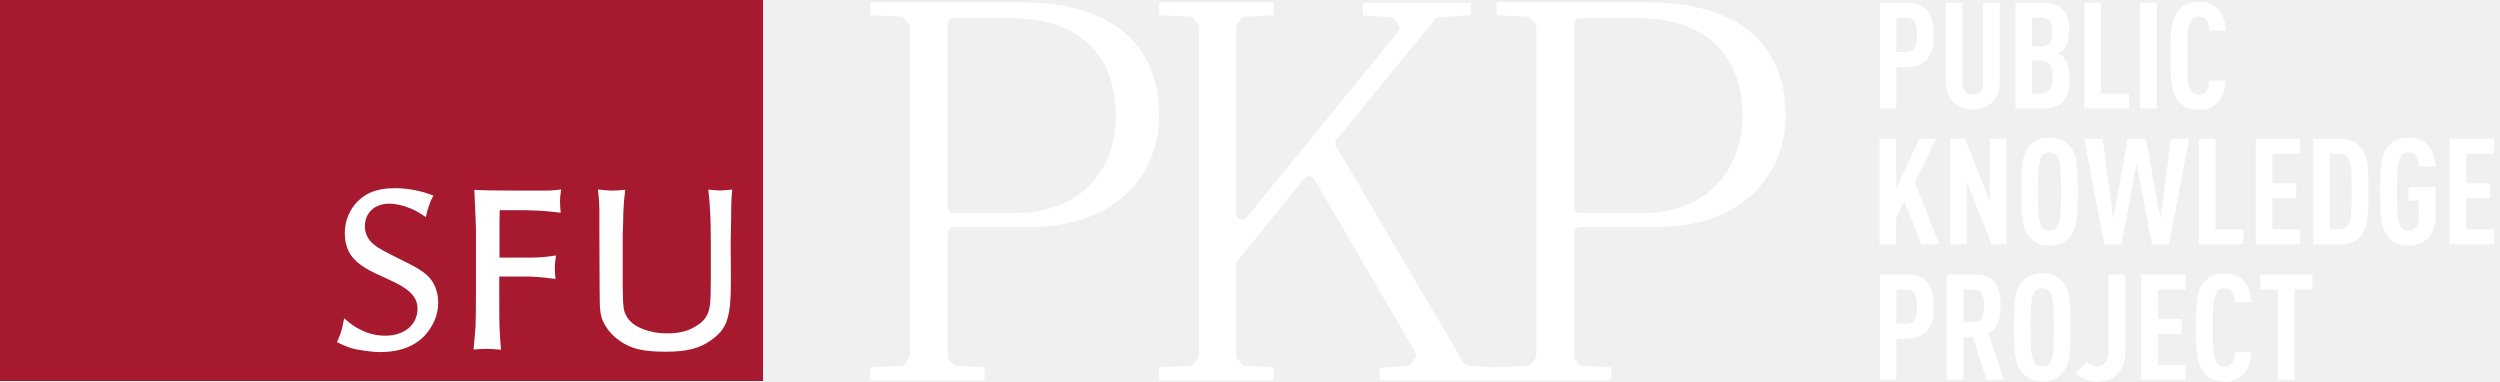
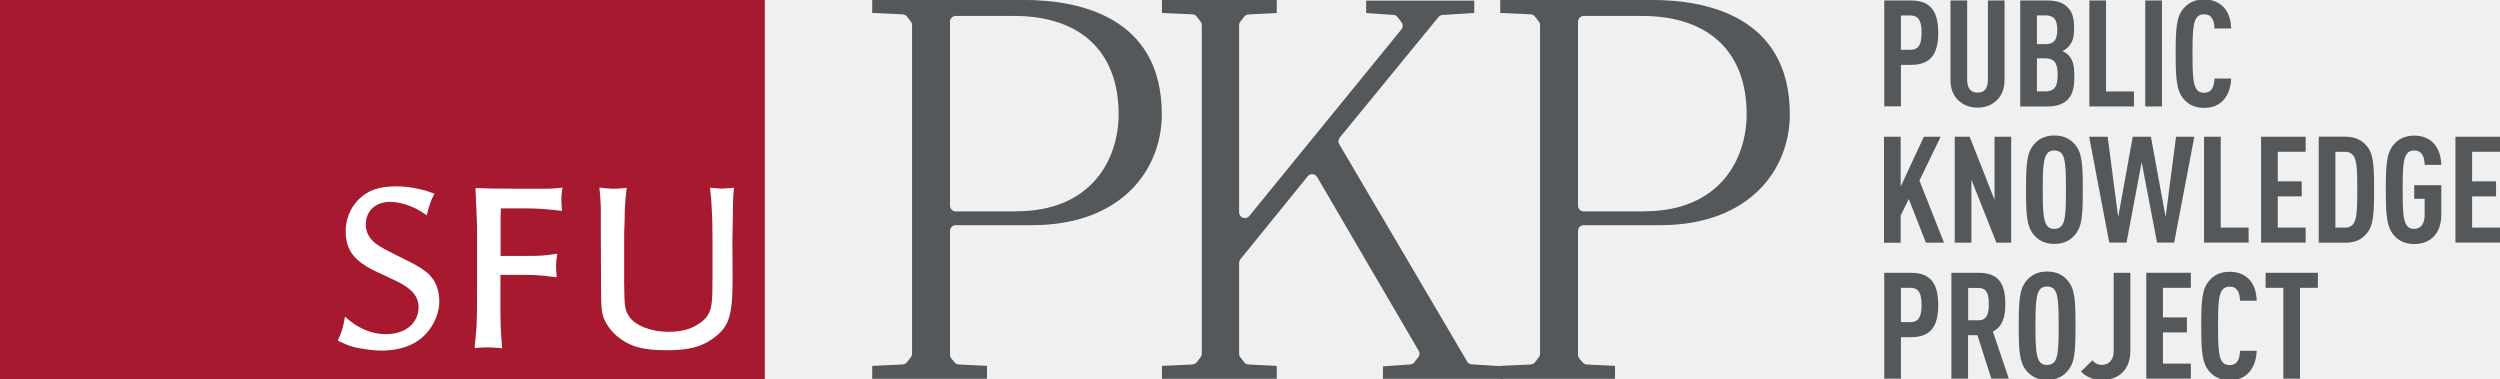
- <svg xmlns="http://www.w3.org/2000/svg" width="295" height="45" viewBox="0 0 295 45" fill="none">
-   <path d="M90.034 44.959H0V0H90.034V44.959Z" fill="#A6192E" />
-   <path d="M50.249 25.609C50.385 24.997 50.44 24.793 50.644 24.194C50.808 23.718 50.862 23.582 51.148 23.078C50.304 22.765 49.963 22.657 49.323 22.52C48.423 22.316 47.551 22.207 46.625 22.207C44.622 22.207 43.273 22.684 42.21 23.759C41.257 24.711 40.684 26.058 40.684 27.501C40.684 29.161 41.297 30.372 42.619 31.297C43.3 31.774 43.832 32.059 45.262 32.699C46.72 33.379 47.143 33.57 47.797 34.019C48.791 34.686 49.268 35.475 49.268 36.4C49.268 38.319 47.715 39.611 45.467 39.611C44.486 39.611 43.464 39.394 42.537 38.904C41.883 38.591 41.502 38.319 40.603 37.557C40.371 38.877 40.262 39.271 39.758 40.373C41.079 41.013 41.611 41.19 42.987 41.38C43.695 41.489 44.281 41.544 44.867 41.544C47.401 41.544 49.282 40.727 50.494 39.149C51.312 38.047 51.707 36.931 51.707 35.72C51.707 34.822 51.475 33.924 51.053 33.27C50.522 32.427 49.704 31.814 47.81 30.889C45.167 29.569 44.772 29.365 44.159 28.889C43.45 28.331 43.055 27.569 43.055 26.725C43.055 25.092 44.213 24.031 45.957 24.031C46.434 24.031 47.17 24.167 47.756 24.344C48.682 24.657 49.159 24.875 50.235 25.609M66.163 25.106C66.109 24.521 66.081 24.072 66.081 23.759C66.081 23.364 66.109 23.051 66.218 22.357C65.114 22.493 64.732 22.493 64.078 22.493H61.204L57.879 22.466L55.972 22.412C56.081 24.63 56.108 25.528 56.162 26.943V34.645C56.162 36.672 56.135 37.992 56.108 38.632C56.053 39.19 55.999 40.101 55.876 41.244C56.53 41.19 57.007 41.163 57.348 41.163C57.743 41.163 58.329 41.19 59.119 41.272C58.915 38.822 58.915 38.4 58.915 35.026V32.631H61.871C63.057 32.631 63.779 32.685 65.55 32.917C65.495 32.331 65.468 31.883 65.468 31.57C65.468 31.202 65.495 30.862 65.618 30.141C64.092 30.372 63.561 30.399 62.266 30.399H58.942V25.936L58.969 24.807H61.98C62.743 24.807 63.956 24.861 64.964 24.97C65.223 24.997 65.618 25.024 66.149 25.106M73.807 22.384C73.098 22.466 72.567 22.493 72.199 22.493C71.831 22.493 71.3 22.439 70.564 22.357C70.673 23.432 70.7 23.813 70.727 24.684V27.528L70.755 34.223C70.755 36.89 70.836 37.462 71.49 38.523C71.886 39.163 72.444 39.761 73.153 40.237C74.474 41.163 75.905 41.503 78.535 41.503C80.987 41.503 82.499 41.136 83.848 40.183C85.81 38.809 86.246 37.57 86.246 33.012L86.219 28.589C86.219 28.222 86.246 27.27 86.274 25.718C86.274 24.534 86.301 23.691 86.328 23.242C86.355 23.038 86.383 22.765 86.41 22.371C85.756 22.425 85.279 22.48 84.979 22.48C84.679 22.48 84.189 22.425 83.576 22.371C83.685 23.351 83.739 23.745 83.767 24.589C83.848 25.718 83.876 27.065 83.876 28.549V32.93C83.876 36.019 83.794 36.7 83.194 37.57C82.963 37.883 82.581 38.224 82.063 38.523C81.11 39.108 80.061 39.339 78.657 39.339C76.654 39.339 74.801 38.605 74.093 37.57C73.534 36.727 73.507 36.386 73.48 33.461V27.732C73.48 27.419 73.507 26.889 73.534 26.181C73.534 25.473 73.561 25.024 73.561 24.861C73.616 23.881 73.643 23.459 73.779 22.357" fill="white" />
-   <path d="M224.949 0.327C227.211 0.327 228.165 1.524 228.165 4.123C228.165 6.722 227.211 7.906 224.949 7.906H223.777V12.791H221.815V0.327H224.949ZM223.777 2.096V6.137H224.881C225.93 6.137 226.203 5.389 226.203 4.123C226.203 2.858 225.944 2.096 224.881 2.096H223.777Z" fill="white" />
-   <path d="M235.972 9.716C235.972 10.668 235.672 11.444 235.114 12.015C234.514 12.628 233.751 12.941 232.798 12.941C231.844 12.941 231.067 12.628 230.468 12.015C229.909 11.458 229.609 10.668 229.609 9.716V0.327H231.571V9.648C231.571 10.696 232.007 11.172 232.798 11.172C233.588 11.172 234.01 10.696 234.01 9.648V0.327H235.972V9.716Z" fill="white" />
-   <path d="M240.945 0.327C242.103 0.327 242.853 0.572 243.371 1.102C243.943 1.674 244.161 2.313 244.161 3.66C244.161 4.559 244.025 5.239 243.439 5.838C243.262 6.015 243.057 6.164 242.785 6.273C243.044 6.396 243.289 6.559 243.466 6.722C244.052 7.321 244.188 8.069 244.188 9.226C244.188 10.696 243.984 11.403 243.384 12.015C242.853 12.546 242.103 12.805 240.932 12.805H237.825V0.327H240.945ZM239.787 2.096V5.47H240.768C241.79 5.47 242.185 4.967 242.185 3.769C242.185 2.572 241.776 2.082 240.768 2.082H239.787V2.096ZM239.787 7.144V11.036H240.741C241.79 11.036 242.226 10.546 242.226 9.09C242.226 7.634 241.79 7.144 240.741 7.144H239.787Z" fill="white" />
-   <path d="M247.921 11.036H251.205V12.805H245.959V0.327H247.921V11.022V11.036Z" fill="white" />
-   <path d="M254.502 12.805H252.54V0.327H254.502V12.805Z" fill="white" />
-   <path d="M261.655 0.993C262.282 1.578 262.622 2.517 262.649 3.62H260.687C260.674 3.171 260.606 2.708 260.388 2.409C260.211 2.123 259.938 1.959 259.461 1.959C258.984 1.959 258.712 2.15 258.535 2.436C258.153 3.034 258.099 4.286 258.099 6.572C258.099 8.858 258.153 10.11 258.535 10.709C258.712 10.995 258.984 11.185 259.461 11.185C259.938 11.185 260.211 11.008 260.388 10.736C260.592 10.423 260.674 9.961 260.687 9.512H262.649C262.609 10.627 262.241 11.594 261.614 12.179C261.055 12.709 260.401 12.968 259.461 12.968C258.303 12.968 257.554 12.519 257.036 11.893C256.218 10.913 256.123 9.552 256.123 6.586C256.123 3.62 256.205 2.259 257.036 1.279C257.54 0.667 258.303 0.204 259.461 0.204C260.401 0.204 261.096 0.49 261.655 1.007V0.993Z" fill="white" />
-   <path d="M225.957 21.527L228.846 28.834H226.72L224.704 23.704L223.75 25.637V28.848H221.788V16.37H223.75V22.235L226.475 16.37H228.451L225.944 21.541L225.957 21.527Z" fill="white" />
-   <path d="M236.749 28.834H235.018L232.075 21.432V28.834H230.113V16.37H231.871L234.8 23.786V16.37H236.762V28.834H236.749Z" fill="white" />
-   <path d="M239.419 27.909C238.588 26.916 238.506 25.569 238.506 22.602C238.506 19.636 238.588 18.289 239.419 17.295C239.923 16.683 240.686 16.22 241.844 16.22C243.002 16.22 243.751 16.669 244.269 17.295C245.114 18.275 245.182 19.636 245.182 22.602C245.182 25.569 245.114 26.929 244.269 27.909C243.765 28.521 243.002 28.984 241.844 28.984C240.686 28.984 239.936 28.535 239.419 27.909ZM242.784 26.739C243.152 26.14 243.206 24.888 243.206 22.602C243.206 20.316 243.152 19.064 242.784 18.465C242.607 18.18 242.307 17.989 241.83 17.989C241.353 17.989 241.081 18.18 240.904 18.465C240.536 19.064 240.468 20.316 240.468 22.602C240.468 24.888 240.536 26.14 240.904 26.739C241.081 27.025 241.353 27.215 241.83 27.215C242.307 27.215 242.607 27.025 242.784 26.739Z" fill="white" />
-   <path d="M248.112 16.37L249.352 25.827L251.068 16.37H253.207L254.938 25.827L256.164 16.37H258.317L255.946 28.834H253.93L252.117 19.363L250.333 28.834H248.302L245.932 16.37H248.084H248.112Z" fill="white" />
-   <path d="M261.423 27.065H264.707V28.834H259.461V16.37H261.423V27.065Z" fill="white" />
-   <path d="M271.424 18.139H268.141V21.622H270.961V23.391H268.141V27.065H271.424V28.834H266.179V16.37H271.424V18.139Z" fill="white" />
-   <path d="M276.138 16.37C277.337 16.37 278.045 16.819 278.563 17.404C279.408 18.329 279.476 19.717 279.476 22.588C279.476 25.459 279.408 26.875 278.563 27.814C278.059 28.399 277.337 28.848 276.138 28.848H272.963V16.37H276.138ZM274.925 18.139V27.065H276.083C276.56 27.065 276.887 26.861 277.078 26.562C277.459 25.99 277.5 24.752 277.5 22.588C277.5 20.425 277.459 19.227 277.078 18.642C276.887 18.343 276.546 18.139 276.083 18.139H274.925Z" fill="white" />
-   <path d="M286.424 17.064C287.038 17.69 287.351 18.601 287.392 19.676H285.43C285.416 18.996 285.266 17.989 284.204 17.989C283.727 17.989 283.454 18.18 283.277 18.465C282.896 19.064 282.841 20.316 282.841 22.602C282.841 24.888 282.896 26.14 283.277 26.739C283.454 27.024 283.727 27.215 284.204 27.215C285.062 27.215 285.43 26.48 285.43 25.623V23.677H284.204V22.071H287.392V25.528C287.392 27.8 286.084 28.997 284.204 28.997C283.045 28.997 282.296 28.548 281.778 27.922C280.961 26.943 280.865 25.582 280.865 22.616C280.865 19.649 280.947 18.288 281.778 17.309C282.282 16.696 283.045 16.234 284.204 16.234C285.171 16.234 285.907 16.547 286.424 17.077V17.064Z" fill="white" />
-   <path d="M294.3 18.139H291.017V21.622H293.837V23.391H291.017V27.065H294.3V28.834H289.055V16.37H294.3V18.139Z" fill="white" />
-   <path d="M224.949 32.386C227.211 32.386 228.165 33.583 228.165 36.182C228.165 38.781 227.211 39.965 224.949 39.965H223.777V44.85H221.815V32.386H224.949ZM223.777 34.155V38.196H224.881C225.93 38.196 226.203 37.448 226.203 36.182C226.203 34.917 225.944 34.155 224.881 34.155H223.777Z" fill="white" />
-   <path d="M232.879 32.386C235.154 32.386 236.067 33.488 236.067 36.06C236.067 37.597 235.754 38.7 234.609 39.312L236.476 44.85H234.419L232.784 39.734H231.68V44.85H229.718V32.386H232.879ZM231.694 34.155V37.978H232.906C233.955 37.978 234.119 37.108 234.119 36.073C234.119 35.039 233.955 34.168 232.906 34.168H231.694V34.155Z" fill="white" />
-   <path d="M238.561 43.925C237.729 42.932 237.648 41.584 237.648 38.618C237.648 35.652 237.729 34.304 238.561 33.311C239.065 32.699 239.828 32.236 240.986 32.236C242.144 32.236 242.893 32.685 243.411 33.311C244.256 34.291 244.324 35.652 244.324 38.618C244.324 41.584 244.256 42.945 243.411 43.925C242.907 44.537 242.144 45 240.986 45C239.828 45 239.078 44.551 238.561 43.925ZM241.926 42.755C242.294 42.156 242.348 40.904 242.348 38.618C242.348 36.332 242.294 35.08 241.926 34.481C241.749 34.196 241.449 34.005 240.972 34.005C240.495 34.005 240.223 34.196 240.046 34.481C239.678 35.08 239.61 36.332 239.61 38.618C239.61 40.904 239.678 42.156 240.046 42.755C240.223 43.04 240.495 43.231 240.972 43.231C241.449 43.231 241.749 43.04 241.926 42.755Z" fill="white" />
-   <path d="M250.782 41.598C250.782 42.591 250.496 43.449 249.923 44.047C249.324 44.673 248.52 45 247.416 45C246.394 45 245.55 44.633 244.964 44.007L246.326 42.687C246.531 42.986 246.953 43.231 247.416 43.231C248.22 43.231 248.82 42.673 248.82 41.598V32.386H250.782V41.598Z" fill="white" />
-   <path d="M257.908 34.155H254.624V37.638H257.444V39.407H254.624V43.081H257.908V44.85H252.662V32.386H257.908V34.155Z" fill="white" />
-   <path d="M264.667 33.052C265.293 33.638 265.634 34.577 265.661 35.679H263.699C263.686 35.23 263.617 34.767 263.399 34.468C263.222 34.182 262.95 34.019 262.473 34.019C261.996 34.019 261.724 34.209 261.546 34.495C261.165 35.093 261.11 36.345 261.11 38.632C261.11 40.918 261.165 42.169 261.546 42.768C261.724 43.054 261.996 43.244 262.473 43.244C262.95 43.244 263.222 43.068 263.399 42.795C263.604 42.482 263.686 42.02 263.699 41.571H265.661C265.62 42.687 265.252 43.653 264.626 44.238C264.067 44.769 263.413 45.027 262.473 45.027C261.315 45.027 260.565 44.578 260.048 43.952C259.23 42.972 259.135 41.611 259.135 38.645C259.135 35.679 259.217 34.318 260.048 33.338C260.552 32.726 261.315 32.263 262.473 32.263C263.413 32.263 264.108 32.549 264.667 33.066V33.052Z" fill="white" />
-   <path d="M272.854 34.155H270.756V44.85H268.794V34.155H266.709V32.386H272.867V34.155H272.854Z" fill="white" />
-   <path d="M120.581 0.272H102.678V1.796L106.261 1.96C106.452 1.96 106.643 2.068 106.765 2.218L107.228 2.817C107.324 2.939 107.365 3.075 107.365 3.225V41.911C107.365 42.061 107.31 42.211 107.228 42.319L106.765 42.918C106.643 43.068 106.465 43.163 106.261 43.177L102.678 43.34V44.864H116.194V43.34L112.869 43.177C112.678 43.177 112.515 43.081 112.392 42.945L111.997 42.483C111.888 42.36 111.834 42.211 111.834 42.047V27.46C111.834 27.093 112.133 26.78 112.515 26.78H121.507C132.04 26.78 136.767 20.221 136.767 13.73C136.767 2.028 126.63 0.272 120.581 0.272ZM119.654 25.16H112.515C112.147 25.16 111.834 24.861 111.834 24.48V2.83C111.834 2.463 112.133 2.15 112.515 2.15H119.382C127.203 2.15 131.685 6.368 131.685 13.716C131.685 18.996 128.524 25.147 119.641 25.147L119.654 25.16Z" fill="white" />
-   <path d="M172.724 42.85L157.655 17.241C157.505 16.996 157.532 16.697 157.709 16.479L169.345 2.273C169.468 2.123 169.645 2.041 169.822 2.028L173.555 1.796V0.34H160.83V1.81L164.031 2.028C164.222 2.028 164.399 2.136 164.522 2.286L164.985 2.885C165.176 3.13 165.176 3.484 164.985 3.729L147.068 25.705C146.891 25.922 146.591 26.004 146.319 25.909C146.046 25.814 145.869 25.555 145.869 25.269V3.239C145.869 3.089 145.924 2.939 146.006 2.83L146.469 2.232C146.591 2.082 146.769 1.987 146.973 1.973L150.297 1.81V0.272H136.781V1.796L140.365 1.96C140.556 1.96 140.746 2.068 140.869 2.218L141.332 2.817C141.428 2.939 141.468 3.075 141.468 3.225V41.911C141.468 42.061 141.414 42.211 141.332 42.319L140.869 42.918C140.746 43.068 140.569 43.163 140.365 43.177L136.781 43.34V44.864H150.297V43.34L146.973 43.177C146.782 43.177 146.591 43.068 146.469 42.918L146.006 42.319C145.91 42.197 145.869 42.061 145.869 41.911V31.216C145.869 31.066 145.924 30.916 146.019 30.794L153.949 21.024C154.085 20.847 154.303 20.752 154.521 20.779C154.739 20.792 154.944 20.915 155.053 21.105L167.015 41.571C167.152 41.816 167.138 42.102 166.961 42.319L166.498 42.918C166.375 43.068 166.198 43.163 166.007 43.177L162.805 43.394V44.864H176.989V43.394L173.256 43.163C173.038 43.149 172.833 43.027 172.711 42.837L172.724 42.85Z" fill="white" />
-   <path d="M194.51 0.272H176.607V1.796L180.191 1.96C180.381 1.96 180.572 2.068 180.695 2.218L181.158 2.817C181.253 2.939 181.294 3.075 181.294 3.225V41.911C181.294 42.061 181.24 42.211 181.158 42.319L180.695 42.918C180.572 43.068 180.395 43.163 180.191 43.177L176.607 43.34V44.864H190.123V43.34L186.799 43.177C186.608 43.177 186.444 43.081 186.322 42.945L185.927 42.483C185.818 42.36 185.763 42.211 185.763 42.047V27.46C185.763 27.093 186.063 26.78 186.444 26.78H195.437C205.969 26.78 210.697 20.221 210.697 13.73C210.697 2.028 200.56 0.272 194.524 0.272H194.51ZM193.584 25.16H186.444C186.077 25.16 185.763 24.861 185.763 24.48V2.83C185.763 2.463 186.063 2.15 186.444 2.15H193.311C201.132 2.15 205.615 6.368 205.615 13.716C205.615 18.996 202.454 25.147 193.57 25.147L193.584 25.16Z" fill="white" />
+ <svg xmlns="http://www.w3.org/2000/svg" id="Layer_1" data-name="Layer 1" viewBox="0 0 785.85 119.07">
+   <defs>
+     <style>      .cls-1 {        fill: #54585a;      }      .cls-2 {        fill: #fff;      }      .cls-3 {        fill: #a6192e;      }    </style>
+   </defs>
+   <path class="cls-3" d="M240.41,119.32H0V-.73h240.41v120.05Z" />
+   <path class="cls-2" d="M134.18,67.66c.36-1.63.51-2.18,1.06-3.78.44-1.27.58-1.63,1.35-2.98-2.26-.84-3.17-1.13-4.88-1.49-2.4-.54-4.73-.84-7.2-.84-5.35,0-8.95,1.27-11.79,4.14-2.55,2.54-4.07,6.14-4.07,9.99,0,4.43,1.64,7.67,5.17,10.14,1.82,1.27,3.24,2.03,7.06,3.74,3.89,1.82,5.02,2.33,6.77,3.52,2.66,1.78,3.93,3.89,3.93,6.36,0,5.12-4.15,8.58-10.15,8.58-2.62,0-5.35-.58-7.82-1.89-1.75-.84-2.77-1.56-5.17-3.6-.62,3.52-.91,4.58-2.26,7.52,3.53,1.71,4.95,2.18,8.62,2.69,1.89.29,3.46.44,5.02.44,6.77,0,11.79-2.18,15.03-6.39,2.18-2.94,3.24-5.92,3.24-9.16,0-2.4-.62-4.8-1.75-6.54-1.42-2.25-3.6-3.89-8.66-6.36-7.06-3.52-8.11-4.07-9.75-5.34-1.89-1.49-2.95-3.52-2.95-5.78,0-4.36,3.09-7.19,7.75-7.19,1.27,0,3.24.36,4.8.84,2.47.84,3.75,1.42,6.62,3.38M176.67,66.31c-.15-1.56-.22-2.76-.22-3.6,0-1.05.07-1.89.36-3.74-2.95.36-3.97.36-5.71.36h-7.68l-8.88-.07-5.09-.15c.29,5.92.36,8.32.51,12.1v20.57c0,5.41-.07,8.94-.15,10.65-.15,1.49-.29,3.92-.62,6.98,1.75-.15,3.02-.22,3.93-.22,1.06,0,2.62.07,4.73.29-.55-6.54-.55-7.67-.55-16.68v-6.39h7.89c3.17,0,5.09.15,9.82.76-.15-1.56-.22-2.76-.22-3.6,0-.98.07-1.89.4-3.82-4.07.62-5.49.69-8.95.69h-8.88v-11.92l.07-3.02h8.04c2.04,0,5.28.15,7.97.44.69.07,1.75.15,3.17.36M197.08,59.04c-1.89.22-3.31.29-4.29.29s-2.4-.15-4.37-.36c.29,2.87.36,3.89.44,6.21v7.59l.07,17.88c0,7.12.22,8.65,1.96,11.48,1.06,1.71,2.55,3.31,4.44,4.58,3.53,2.47,7.35,3.38,14.37,3.38,6.55,0,10.59-.98,14.19-3.52,5.24-3.67,6.4-6.98,6.4-19.15l-.07-11.81c0-.98.07-3.52.15-7.67,0-3.16.07-5.41.15-6.61.07-.54.15-1.27.22-2.33-1.75.15-3.02.29-3.82.29s-2.11-.15-3.75-.29c.29,2.62.44,3.67.51,5.92.22,3.02.29,6.61.29,10.57v11.7c0,8.25-.22,10.06-1.82,12.39-.62.84-1.64,1.74-3.02,2.54-2.55,1.56-5.35,2.18-9.1,2.18-5.35,0-10.3-1.96-12.19-4.72-1.49-2.25-1.56-3.16-1.64-10.97v-15.3c0-.84.07-2.25.15-4.14,0-1.89.07-3.09.07-3.52.15-2.62.22-3.74.58-6.69" />
+   <path class="cls-1" d="M600.67.15c6.04,0,8.59,3.2,8.59,10.14s-2.55,10.1-8.59,10.1h-3.13v13.04h-5.24V.15h8.37ZM597.54,4.87v10.79h2.95c2.8,0,3.53-2,3.53-5.38s-.69-5.41-3.53-5.41h-2.95Z" />
+   <path class="cls-1" d="M630.1,25.22c0,2.54-.8,4.61-2.29,6.14-1.6,1.63-3.64,2.47-6.18,2.47s-4.62-.84-6.22-2.47c-1.49-1.49-2.29-3.6-2.29-6.14V.15h5.24v24.89c0,2.8,1.16,4.07,3.28,4.07s3.24-1.27,3.24-4.07V.15h5.24v25.07Z" />
+   <path class="cls-1" d="M643.38.15c3.09,0,5.09.65,6.48,2.07,1.53,1.53,2.11,3.23,2.11,6.83,0,2.4-.36,4.21-1.93,5.81-.47.47-1.02.87-1.75,1.16.69.33,1.35.76,1.82,1.2,1.56,1.6,1.93,3.6,1.93,6.69,0,3.92-.54,5.81-2.15,7.45-1.42,1.42-3.42,2.11-6.55,2.11h-8.3V.15h8.33ZM640.29,4.87v9.01h2.62c2.73,0,3.78-1.34,3.78-4.54s-1.09-4.51-3.78-4.51h-2.62v.04ZM640.29,18.35v10.39h2.55c2.8,0,3.97-1.31,3.97-5.2s-1.16-5.2-3.97-5.2h-2.55Z" />
+   <path class="cls-1" d="M662.01,28.74h8.77v4.72h-14.01V.15h5.24v28.6Z" />
+   <path class="cls-1" d="M679.58,33.46h-5.24V.15h5.24v33.32Z" />
+   <path class="cls-1" d="M698.68,1.93c1.67,1.56,2.58,4.07,2.66,7.01h-5.24c-.04-1.2-.22-2.43-.8-3.23-.47-.76-1.2-1.2-2.48-1.2s-2,.51-2.47,1.27c-1.02,1.6-1.16,4.94-1.16,11.05s.14,9.45,1.16,11.05c.47.76,1.2,1.27,2.47,1.27s2-.47,2.48-1.2c.54-.84.76-2.07.8-3.27h5.24c-.11,2.98-1.09,5.56-2.77,7.12-1.49,1.42-3.24,2.11-5.75,2.11-3.09,0-5.09-1.2-6.48-2.87-2.18-2.62-2.44-6.25-2.44-14.17s.22-11.55,2.44-14.17c1.35-1.64,3.38-2.87,6.48-2.87,2.51,0,4.37.76,5.86,2.14v-.04Z" />
+   <path class="cls-1" d="M603.36,56.76l7.71,19.51h-5.68l-5.38-13.7-2.55,5.16v8.58h-5.24v-33.32h5.24v15.66l7.28-15.66h5.28l-6.69,13.81.03-.04Z" />
+   <path class="cls-1" d="M632.17,76.27h-4.62l-7.86-19.77v19.77h-5.24v-33.28h4.69l7.82,19.8v-19.8h5.24v33.28h-.03Z" />
+   <path class="cls-1" d="M639.3,73.8c-2.22-2.65-2.44-6.25-2.44-14.17s.22-11.52,2.44-14.17c1.35-1.63,3.38-2.87,6.48-2.87s5.09,1.2,6.48,2.87c2.26,2.62,2.44,6.25,2.44,14.17s-.18,11.55-2.44,14.17c-1.35,1.63-3.38,2.87-6.48,2.87s-5.09-1.2-6.48-2.87ZM648.29,70.67c.98-1.6,1.13-4.94,1.13-11.05s-.15-9.45-1.13-11.05c-.47-.76-1.27-1.27-2.55-1.27s-2,.51-2.47,1.27c-.98,1.6-1.16,4.94-1.16,11.05s.18,9.45,1.16,11.05c.47.76,1.2,1.27,2.47,1.27s2.07-.51,2.55-1.27Z" />
+   <path class="cls-1" d="M662.52,42.98l3.31,25.25,4.58-25.25h5.71l4.62,25.25,3.27-25.25h5.75l-6.33,33.28h-5.38l-4.84-25.29-4.76,25.29h-5.42l-6.33-33.28h5.82Z" />
+   <path class="cls-1" d="M698.06,71.54h8.77v4.72h-14.01v-33.28h5.24v28.56Z" />
+   <path class="cls-1" d="M724.76,47.71h-8.77v9.3h7.53v4.72h-7.53v9.81h8.77v4.72h-14.01v-33.28h14.01v4.72Z" />
+   <path class="cls-1" d="M737.35,42.98c3.2,0,5.09,1.2,6.48,2.76,2.26,2.47,2.44,6.18,2.44,13.84s-.18,11.45-2.44,13.95c-1.35,1.56-3.27,2.76-6.48,2.76h-8.48v-33.32h8.48ZM734.11,47.71v23.84h3.09c1.27,0,2.15-.54,2.66-1.34,1.02-1.53,1.13-4.83,1.13-10.61s-.11-8.97-1.13-10.54c-.51-.8-1.42-1.34-2.66-1.34h-3.09Z" />
+   <path class="cls-1" d="M764.82,44.84c1.64,1.67,2.48,4.11,2.58,6.98h-5.24c-.04-1.82-.44-4.51-3.28-4.51-1.27,0-2,.51-2.47,1.27-1.02,1.6-1.16,4.94-1.16,11.05s.14,9.45,1.16,11.05c.47.76,1.2,1.27,2.47,1.27,2.29,0,3.28-1.96,3.28-4.25v-5.2h-3.28v-4.29h8.52v9.23c0,6.07-3.49,9.27-8.52,9.27-3.09,0-5.09-1.2-6.48-2.87-2.18-2.62-2.44-6.25-2.44-14.17s.22-11.55,2.44-14.17c1.35-1.63,3.38-2.87,6.48-2.87,2.58,0,4.55.84,5.93,2.25v-.04Z" />
+   <path class="cls-1" d="M785.85,47.71h-8.77v9.3h7.53v4.72h-7.53v9.81h8.77v4.72h-14.01v-33.28h14.01v4.72Z" />
+   <path class="cls-1" d="M600.67,85.75c6.04,0,8.59,3.2,8.59,10.14s-2.55,10.1-8.59,10.1h-3.13v13.04h-5.24v-33.28h8.37ZM597.54,90.47v10.79h2.95c2.8,0,3.53-2,3.53-5.38s-.69-5.41-3.53-5.41h-2.95Z" />
+   <path class="cls-1" d="M621.84,85.75c6.07,0,8.51,2.94,8.51,9.81,0,4.11-.84,7.05-3.89,8.68l4.99,14.79h-5.49l-4.37-13.66h-2.95v13.66h-5.24v-33.28h8.44ZM618.68,90.47v10.21h3.24c2.8,0,3.24-2.33,3.24-5.09s-.44-5.09-3.24-5.09h-3.24v-.04Z" />
+   <path class="cls-1" d="M637.01,116.56c-2.22-2.65-2.44-6.25-2.44-14.17s.22-11.52,2.44-14.17c1.35-1.64,3.38-2.87,6.48-2.87s5.09,1.2,6.48,2.87c2.26,2.62,2.44,6.25,2.44,14.17s-.18,11.55-2.44,14.17c-1.35,1.64-3.38,2.87-6.48,2.87s-5.09-1.2-6.48-2.87ZM646,113.44c.98-1.6,1.13-4.94,1.13-11.05s-.14-9.45-1.13-11.05c-.47-.76-1.27-1.27-2.55-1.27s-2,.51-2.47,1.27c-.98,1.6-1.16,4.94-1.16,11.05s.18,9.45,1.16,11.05c.47.76,1.2,1.27,2.47,1.27s2.07-.51,2.55-1.27Z" />
+   <path class="cls-1" d="M669.65,110.35c0,2.65-.76,4.94-2.29,6.54-1.6,1.67-3.75,2.54-6.69,2.54-2.73,0-4.98-.98-6.55-2.65l3.64-3.52c.55.8,1.67,1.45,2.91,1.45,2.15,0,3.75-1.49,3.75-4.36v-24.6h5.24v24.6Z" />
+   <path class="cls-1" d="M688.67,90.47h-8.77v9.3h7.53v4.72h-7.53v9.81h8.77v4.72h-14.01v-33.28h14.01v4.72Z" />
+   <path class="cls-1" d="M706.72,87.53c1.67,1.56,2.58,4.07,2.65,7.01h-5.24c-.03-1.2-.22-2.43-.8-3.23-.47-.76-1.2-1.2-2.47-1.2s-2,.51-2.48,1.27c-1.02,1.6-1.16,4.94-1.16,11.05s.15,9.45,1.16,11.05c.48.76,1.2,1.27,2.48,1.27s2-.47,2.47-1.2c.55-.84.77-2.07.8-3.27h5.24c-.11,2.98-1.09,5.56-2.76,7.12-1.49,1.42-3.24,2.11-5.75,2.11-3.09,0-5.09-1.2-6.48-2.87-2.18-2.62-2.44-6.25-2.44-14.17s.22-11.55,2.44-14.17c1.35-1.64,3.38-2.87,6.48-2.87,2.51,0,4.37.76,5.86,2.14v-.04Z" />
+   <path class="cls-1" d="M728.58,90.47h-5.6v28.56h-5.24v-28.56h-5.57v-4.72h16.44v4.72h-.03Z" />
+   <path class="cls-1" d="M321.98,0h-47.81v4.07l9.57.44c.51,0,1.02.29,1.35.69l1.24,1.6c.26.33.37.69.37,1.09v103.3c0,.4-.15.8-.37,1.09l-1.24,1.6c-.33.4-.8.65-1.35.69l-9.57.44v4.07h36.09v-4.07l-8.88-.44c-.51,0-.95-.25-1.27-.62l-1.05-1.24c-.29-.33-.44-.73-.44-1.16v-38.95c0-.98.8-1.82,1.82-1.82h24.01c28.13,0,40.75-17.51,40.75-34.85,0-31.25-27.07-35.94-43.22-35.94ZM319.5,66.46h-19.06c-.98,0-1.82-.8-1.82-1.82V6.83c0-.98.8-1.82,1.82-1.82h18.34c20.88,0,32.85,11.26,32.85,30.88,0,14.1-8.44,30.52-32.16,30.52l.03.04Z" />
+   <path class="cls-1" d="M461.21,113.69l-40.24-68.38c-.4-.65-.33-1.45.14-2.03l31.07-37.93c.33-.4.8-.62,1.27-.65l9.97-.62V.18h-33.98v3.92l8.55.58c.51,0,.98.29,1.31.69l1.24,1.6c.51.65.51,1.6,0,2.25l-47.84,58.68c-.47.58-1.27.8-2,.54-.73-.25-1.2-.94-1.2-1.71V7.92c0-.4.15-.8.37-1.09l1.24-1.6c.33-.4.8-.65,1.35-.69l8.88-.44V0h-36.09v4.07l9.57.44c.51,0,1.02.29,1.35.69l1.24,1.6c.26.33.36.69.36,1.09v103.3c0,.4-.14.8-.36,1.09l-1.24,1.6c-.33.4-.8.65-1.35.69l-9.57.44v4.07h36.09v-4.07l-8.88-.44c-.51,0-1.02-.29-1.35-.69l-1.24-1.6c-.26-.33-.37-.69-.37-1.09v-28.56c0-.4.15-.8.4-1.13l21.17-26.09c.36-.47.95-.73,1.53-.65.58.04,1.13.36,1.42.87l31.94,54.65c.36.65.33,1.42-.14,2l-1.24,1.6c-.33.4-.8.65-1.31.69l-8.55.58v3.92h37.87v-3.92l-9.97-.62c-.58-.04-1.13-.36-1.46-.87l.04.04Z" />
+   <path class="cls-1" d="M519.39,0h-47.81v4.07l9.57.44c.51,0,1.02.29,1.35.69l1.24,1.6c.25.33.36.69.36,1.09v103.3c0,.4-.14.8-.36,1.09l-1.24,1.6c-.33.4-.8.65-1.35.69l-9.57.44v4.07h36.09v-4.07l-8.88-.44c-.51,0-.95-.25-1.27-.62l-1.05-1.24c-.29-.33-.44-.73-.44-1.16v-38.95c0-.98.8-1.82,1.82-1.82h24.01c28.12,0,40.75-17.51,40.75-34.85,0-31.25-27.07-35.94-43.19-35.94h-.03ZM516.91,66.46h-19.06c-.98,0-1.82-.8-1.82-1.82V6.83c0-.98.8-1.82,1.82-1.82h18.34c20.88,0,32.85,11.26,32.85,30.88,0,14.1-8.44,30.52-32.16,30.52l.04.04Z" />
</svg>
